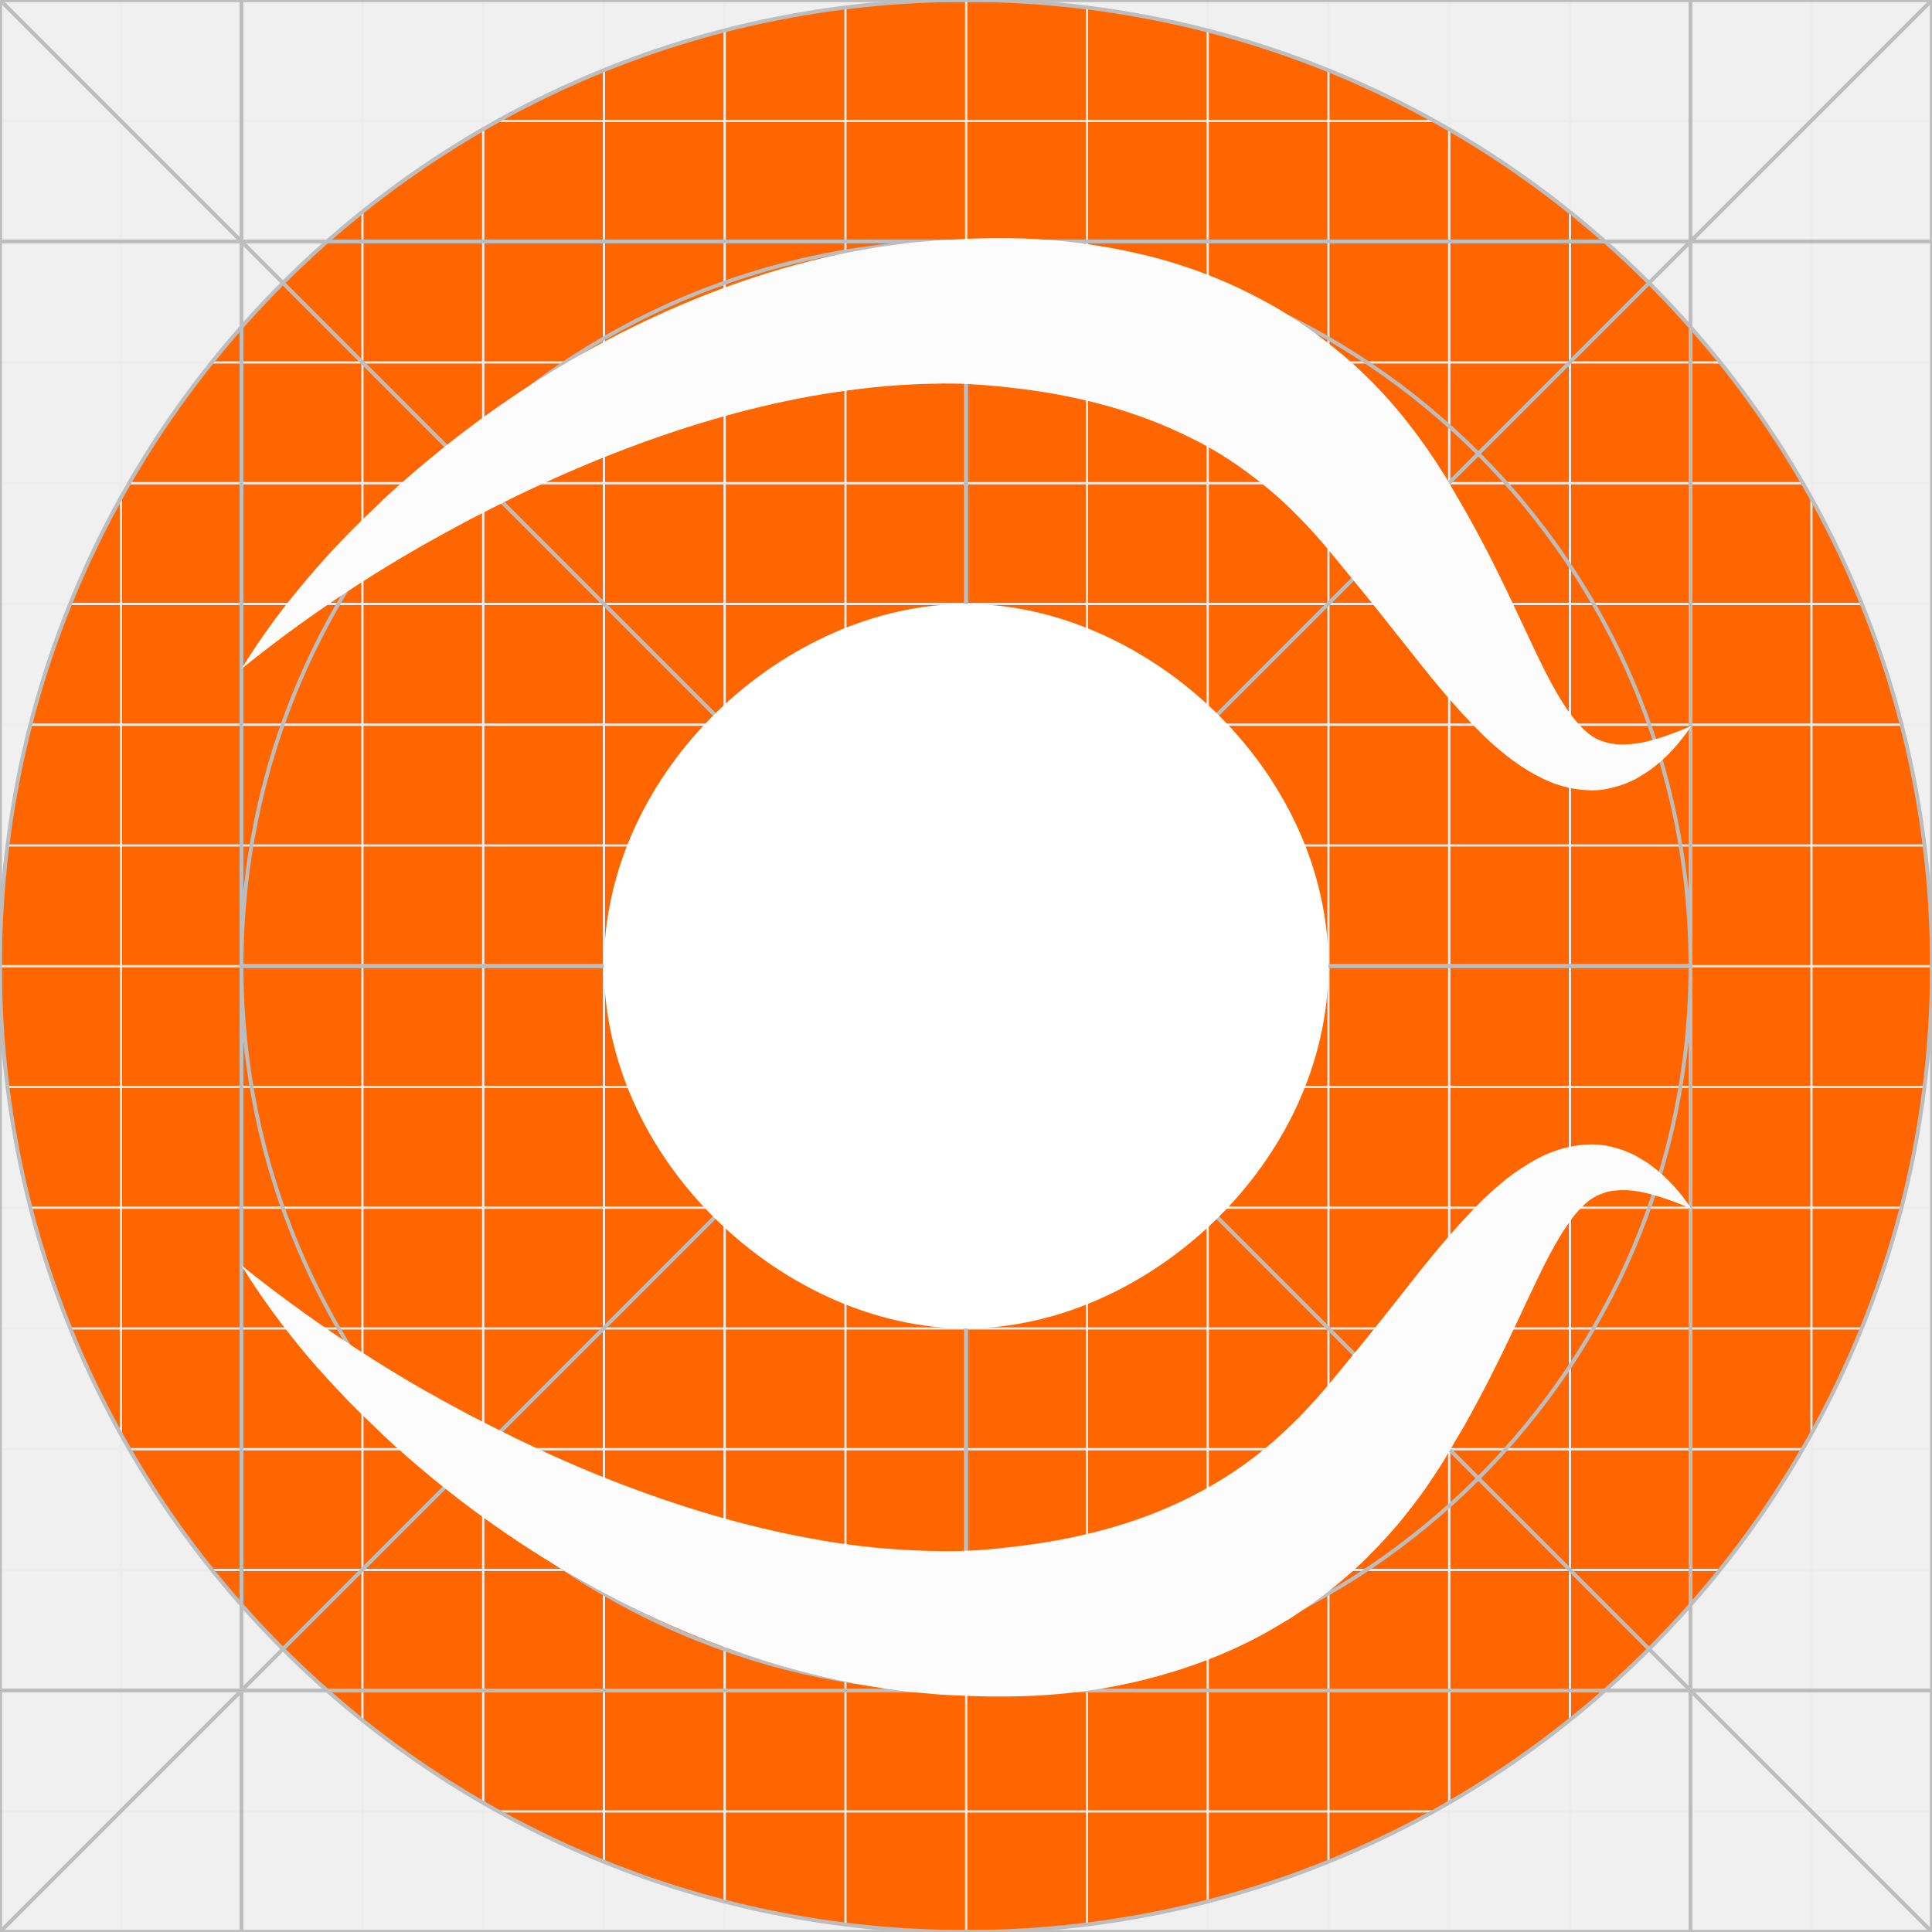
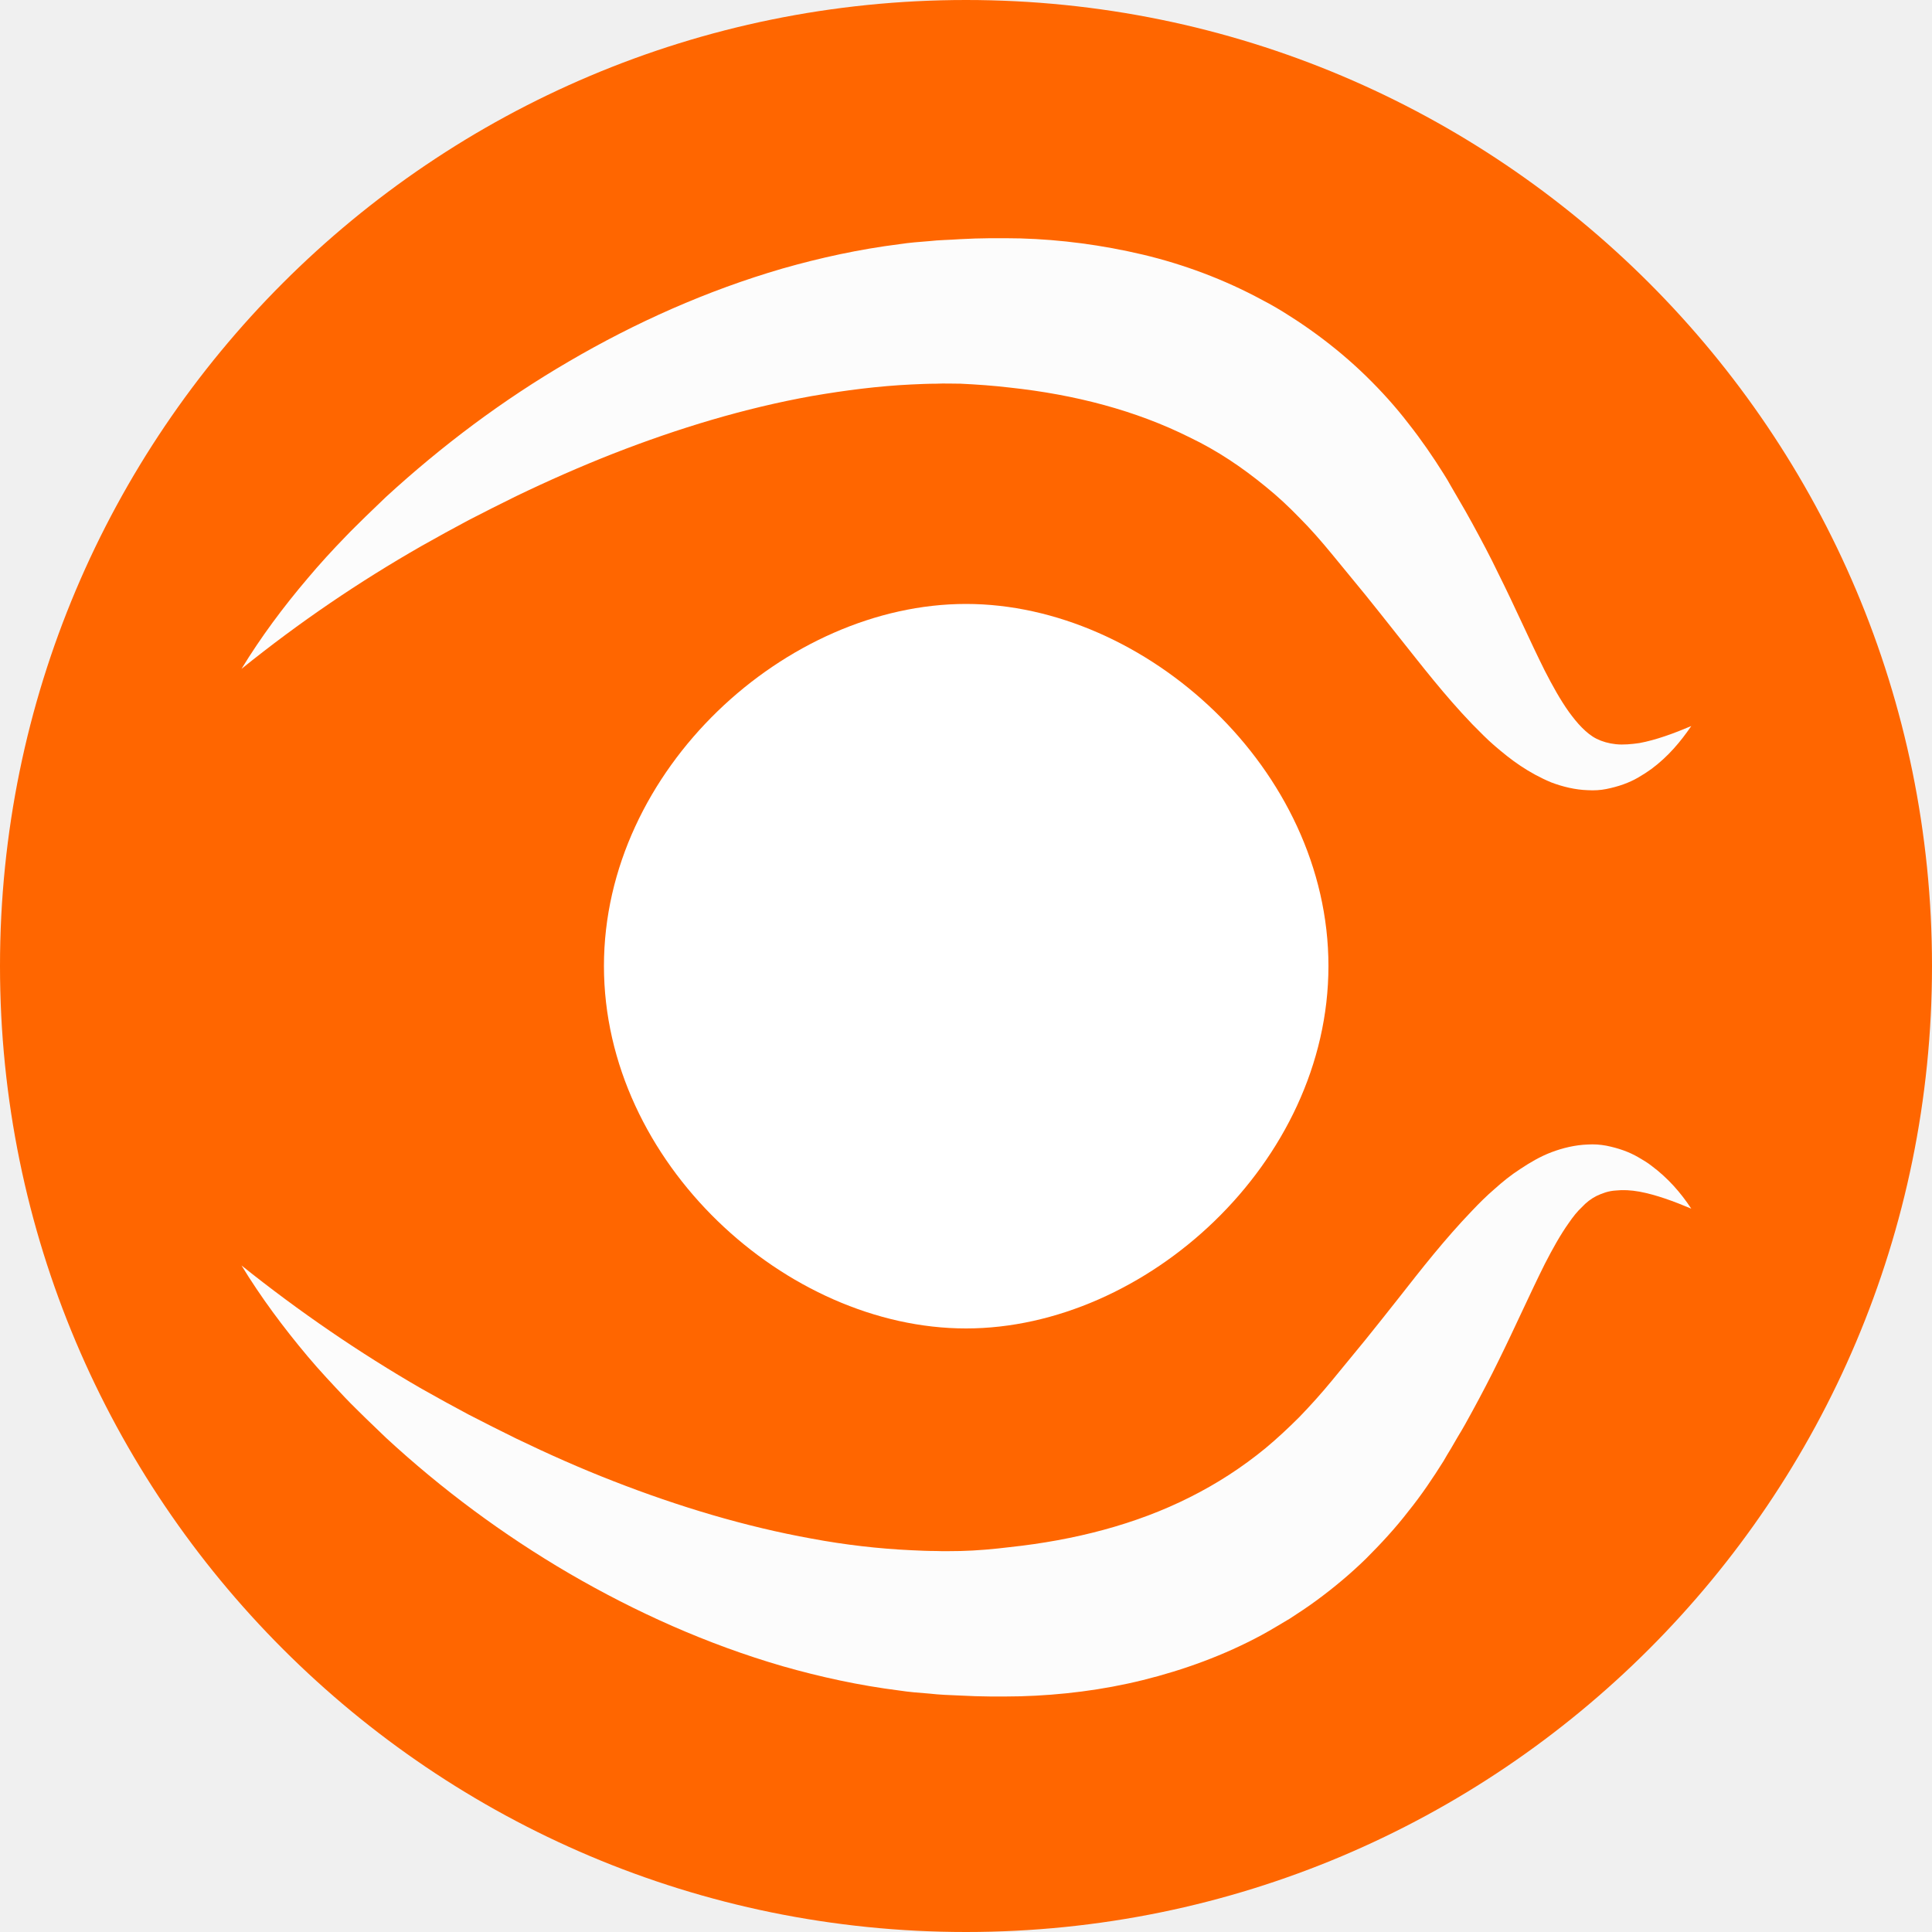
<svg xmlns="http://www.w3.org/2000/svg" version="1.1" id="Layer_1" x="0px" y="0px" viewBox="0 0 500 500" style="enable-background:new 0 0 500 500;" xml:space="preserve">
-   <style type="text/css">
+   <defs id="defs6538" />
+   <style type="text/css" id="style5964">
	.st0{fill:#FF6600;}
	.st1{fill:url(#SVGID_1_);}
	.st2{fill:#B5B5B5;}
	.st3{fill:none;stroke:#EDEDED;stroke-width:0.5;stroke-miterlimit:10;}
	.st4{fill:none;stroke:#BDBDBD;stroke-miterlimit:10;}
	.st5{fill:#FCFCFC;}
	.st6{fill:#FFFFFF;}
</style>
-   <circle class="st0" cx="250" cy="250" r="250" />
+   <circle class="st0" cx="250" cy="250" r="250" id="circle5966" />
  <g id="Layer_1_1_">
    <g id="Layer_3_copy">
      <linearGradient id="SVGID_1_" gradientUnits="userSpaceOnUse" x1="771" y1="-131.4" x2="771" y2="-131.4" gradientTransform="matrix(1 0 0 -1 0 212)">
-         <stop offset="0" style="stop-color:#FF6600" />
-         <stop offset="1" style="stop-color:#231F20" />
+         <stop offset="0" style="stop-color:#FF6600" id="stop5968" />
+         <stop offset="1" style="stop-color:#231F20" id="stop5970" />
      </linearGradient>
-       <path class="st1" d="M771,343.4" />
+       <path class="st1" d="M771,343.4" id="path5973" />
    </g>
-     <path class="st2" d="M68.8,358.8" />
+     <path class="st2" d="M68.8,358.8" id="path5976" />
  </g>
-   <g id="Layer_7">
-     <g id="Layer_1_2_">
-       <g>
-         <rect x="250" y="375" class="st3" width="31.3" height="31.3" />
-         <rect x="156.3" y="375" class="st3" width="31.3" height="31.3" />
-         <rect x="218.8" y="375" class="st3" width="31.3" height="31.3" />
-         <rect x="187.5" y="375" class="st3" width="31.3" height="31.3" />
-         <rect x="93.8" y="343.8" class="st3" width="31.3" height="31.3" />
-         <rect x="93.8" y="375" class="st3" width="31.3" height="31.3" />
-         <rect x="125" y="375" class="st3" width="31.3" height="31.3" />
-         <rect x="281.3" y="375" class="st3" width="31.3" height="31.3" />
-         <rect x="375" y="312.5" class="st3" width="31.3" height="31.3" />
-         <rect x="93.8" y="312.5" class="st3" width="31.3" height="31.3" />
-         <rect x="375" y="343.8" class="st3" width="31.3" height="31.3" />
-         <rect x="375" y="281.3" class="st3" width="31.3" height="31.3" />
-         <rect x="312.5" y="375" class="st3" width="31.3" height="31.3" />
-         <rect x="375" y="375" class="st3" width="31.3" height="31.3" />
-         <rect x="375" y="250" class="st3" width="31.3" height="31.3" />
-         <rect x="343.8" y="375" class="st3" width="31.3" height="31.3" />
-         <rect x="250" y="93.8" class="st3" width="31.3" height="31.3" />
-         <rect x="218.8" y="93.8" class="st3" width="31.3" height="31.3" />
-         <rect x="187.5" y="93.8" class="st3" width="31.3" height="31.3" />
-         <rect x="312.5" y="93.8" class="st3" width="31.3" height="31.3" />
-         <rect x="343.8" y="93.8" class="st3" width="31.3" height="31.3" />
-         <rect x="156.3" y="93.8" class="st3" width="31.3" height="31.3" />
-         <rect x="281.3" y="93.8" class="st3" width="31.3" height="31.3" />
-         <rect x="93.8" y="156.3" class="st3" width="31.3" height="31.3" />
-         <rect x="93.8" y="187.5" class="st3" width="31.3" height="31.3" />
-         <rect x="93.8" y="218.8" class="st3" width="31.3" height="31.3" />
-         <rect x="93.8" y="250" class="st3" width="31.3" height="31.3" />
-         <rect x="93.8" y="281.3" class="st3" width="31.3" height="31.3" />
-         <rect x="125" y="93.8" class="st3" width="31.3" height="31.3" />
-         <rect x="93.8" y="93.8" class="st3" width="31.3" height="31.3" />
-         <rect x="93.8" y="125" class="st3" width="31.3" height="31.3" />
-         <rect x="375" y="125" class="st3" width="31.3" height="31.3" />
-         <rect x="62.5" y="281.3" class="st3" width="31.3" height="31.3" />
-         <rect x="62.5" y="312.5" class="st3" width="31.3" height="31.3" />
-         <rect x="62.5" y="250" class="st3" width="31.3" height="31.3" />
-         <rect x="62.5" y="156.3" class="st3" width="31.3" height="31.3" />
-         <rect x="62.5" y="125" class="st3" width="31.3" height="31.3" />
-         <rect x="62.5" y="187.5" class="st3" width="31.3" height="31.3" />
-         <rect x="62.5" y="218.8" class="st3" width="31.3" height="31.3" />
-         <rect x="62.5" y="343.8" class="st3" width="31.3" height="31.3" />
-         <rect x="187.5" y="406.3" class="st3" width="31.3" height="31.3" />
-         <rect x="218.8" y="406.3" class="st3" width="31.3" height="31.3" />
-         <rect x="156.3" y="406.3" class="st3" width="31.3" height="31.3" />
-         <rect x="125" y="406.3" class="st3" width="31.3" height="31.3" />
-         <rect x="62.5" y="406.3" class="st3" width="31.3" height="31.3" />
-         <rect x="93.8" y="406.3" class="st3" width="31.3" height="31.3" />
-         <rect x="62.5" y="375" class="st3" width="31.3" height="31.3" />
-         <rect x="62.5" y="93.8" class="st3" width="31.3" height="31.3" />
-         <rect x="375" y="62.5" class="st3" width="31.3" height="31.3" />
-         <rect x="312.5" y="62.5" class="st3" width="31.3" height="31.3" />
-         <rect x="281.3" y="62.5" class="st3" width="31.3" height="31.3" />
-         <rect x="375" y="93.8" class="st3" width="31.3" height="31.3" />
-         <rect x="343.8" y="125" class="st3" width="31.3" height="31.3" />
-         <rect x="375" y="187.5" class="st3" width="31.3" height="31.3" />
-         <rect x="375" y="156.3" class="st3" width="31.3" height="31.3" />
-         <rect x="62.5" y="62.5" class="st3" width="31.3" height="31.3" />
-         <rect x="93.8" y="62.5" class="st3" width="31.3" height="31.3" />
-         <rect x="375" y="218.8" class="st3" width="31.3" height="31.3" />
-         <rect x="125" y="62.5" class="st3" width="31.3" height="31.3" />
-         <rect x="250" y="62.5" class="st3" width="31.3" height="31.3" />
-         <rect x="218.8" y="62.5" class="st3" width="31.3" height="31.3" />
-         <rect x="187.5" y="62.5" class="st3" width="31.3" height="31.3" />
-         <rect x="156.3" y="62.5" class="st3" width="31.3" height="31.3" />
-         <rect x="281.3" y="156.3" class="st3" width="31.3" height="31.3" />
-         <rect x="156.3" y="156.3" class="st3" width="31.3" height="31.3" />
-         <rect x="156.3" y="218.8" class="st3" width="31.3" height="31.3" />
-         <rect x="156.3" y="187.5" class="st3" width="31.3" height="31.3" />
-         <rect x="187.5" y="156.3" class="st3" width="31.3" height="31.3" />
-         <rect x="250" y="406.3" class="st3" width="31.3" height="31.3" />
-         <rect x="250" y="156.3" class="st3" width="31.3" height="31.3" />
-         <rect x="281.3" y="187.5" class="st3" width="31.3" height="31.3" />
-         <rect x="218.8" y="156.3" class="st3" width="31.3" height="31.3" />
-         <rect x="250" y="312.5" class="st3" width="31.3" height="31.3" />
-         <rect x="312.5" y="312.5" class="st3" width="31.3" height="31.3" />
-         <rect x="281.3" y="312.5" class="st3" width="31.3" height="31.3" />
-         <rect x="218.8" y="312.5" class="st3" width="31.3" height="31.3" />
-         <rect x="156.3" y="281.3" class="st3" width="31.3" height="31.3" />
-         <rect x="156.3" y="312.5" class="st3" width="31.3" height="31.3" />
-         <rect x="187.5" y="312.5" class="st3" width="31.3" height="31.3" />
-         <rect x="156.3" y="250" class="st3" width="31.3" height="31.3" />
-         <rect x="187.5" y="187.5" class="st3" width="31.3" height="31.3" />
-         <rect x="218.8" y="187.5" class="st3" width="31.3" height="31.3" />
-         <rect x="250" y="218.8" class="st3" width="31.3" height="31.3" />
-         <rect x="250" y="187.5" class="st3" width="31.3" height="31.3" />
-         <rect x="281.3" y="218.8" class="st3" width="31.3" height="31.3" />
-         <rect x="218.8" y="250" class="st3" width="31.3" height="31.3" />
-         <rect x="250" y="250" class="st3" width="31.3" height="31.3" />
-         <rect x="218.8" y="218.8" class="st3" width="31.3" height="31.3" />
-         <rect x="281.3" y="281.3" class="st3" width="31.3" height="31.3" />
-         <rect x="250" y="281.3" class="st3" width="31.3" height="31.3" />
-         <rect x="281.3" y="250" class="st3" width="31.3" height="31.3" />
-         <rect x="187.5" y="218.8" class="st3" width="31.3" height="31.3" />
-         <rect x="187.5" y="250" class="st3" width="31.3" height="31.3" />
-         <rect x="187.5" y="281.3" class="st3" width="31.3" height="31.3" />
-         <rect x="218.8" y="281.3" class="st3" width="31.3" height="31.3" />
-         <rect x="343.8" y="156.3" class="st3" width="31.3" height="31.3" />
-         <rect x="218.8" y="343.8" class="st3" width="31.3" height="31.3" />
-         <rect x="187.5" y="343.8" class="st3" width="31.3" height="31.3" />
-         <rect x="250" y="343.8" class="st3" width="31.3" height="31.3" />
-         <rect x="156.3" y="343.8" class="st3" width="31.3" height="31.3" />
-         <rect x="125" y="312.5" class="st3" width="31.3" height="31.3" />
-         <rect x="125" y="343.8" class="st3" width="31.3" height="31.3" />
-         <rect x="281.3" y="343.8" class="st3" width="31.3" height="31.3" />
-         <rect x="343.8" y="312.5" class="st3" width="31.3" height="31.3" />
-         <rect x="343.8" y="250" class="st3" width="31.3" height="31.3" />
-         <rect x="343.8" y="218.8" class="st3" width="31.3" height="31.3" />
-         <rect x="312.5" y="343.8" class="st3" width="31.3" height="31.3" />
-         <rect x="343.8" y="187.5" class="st3" width="31.3" height="31.3" />
-         <rect x="343.8" y="343.8" class="st3" width="31.3" height="31.3" />
-         <rect x="125" y="281.3" class="st3" width="31.3" height="31.3" />
-         <rect x="343.8" y="281.3" class="st3" width="31.3" height="31.3" />
-         <rect x="312.5" y="218.8" class="st3" width="31.3" height="31.3" />
-         <rect x="125" y="250" class="st3" width="31.3" height="31.3" />
-         <rect x="281.3" y="125" class="st3" width="31.3" height="31.3" />
-         <rect x="312.5" y="156.3" class="st3" width="31.3" height="31.3" />
-         <rect x="312.5" y="187.5" class="st3" width="31.3" height="31.3" />
-         <rect x="312.5" y="250" class="st3" width="31.3" height="31.3" />
-         <rect x="312.5" y="281.3" class="st3" width="31.3" height="31.3" />
-         <rect x="250" y="125" class="st3" width="31.3" height="31.3" />
-         <rect x="312.5" y="125" class="st3" width="31.3" height="31.3" />
-         <rect x="125" y="187.5" class="st3" width="31.3" height="31.3" />
-         <rect x="125" y="218.8" class="st3" width="31.3" height="31.3" />
-         <rect x="125" y="156.3" class="st3" width="31.3" height="31.3" />
-         <rect x="156.3" y="125" class="st3" width="31.3" height="31.3" />
-         <rect x="187.5" y="125" class="st3" width="31.3" height="31.3" />
-         <rect x="125" y="125" class="st3" width="31.3" height="31.3" />
-         <rect x="218.8" y="125" class="st3" width="31.3" height="31.3" />
-         <rect x="343.8" y="62.5" class="st3" width="31.3" height="31.3" />
-         <rect y="93.8" class="st3" width="31.3" height="31.3" />
-         <rect y="125" class="st3" width="31.3" height="31.3" />
-         <rect y="62.5" class="st3" width="31.3" height="31.3" />
-         <rect y="156.3" class="st3" width="31.3" height="31.3" />
-         <rect class="st3" width="31.3" height="31.3" />
-         <rect x="31.3" class="st3" width="31.3" height="31.3" />
-         <rect y="187.5" class="st3" width="31.3" height="31.3" />
-         <rect y="31.3" class="st3" width="31.3" height="31.3" />
-         <rect y="343.8" class="st3" width="31.3" height="31.3" />
-         <rect x="62.5" class="st3" width="31.3" height="31.3" />
-         <rect y="375" class="st3" width="31.3" height="31.3" />
-         <rect y="218.8" class="st3" width="31.3" height="31.3" />
-         <rect y="406.3" class="st3" width="31.3" height="31.3" />
-         <rect y="250" class="st3" width="31.3" height="31.3" />
-         <rect y="312.5" class="st3" width="31.3" height="31.3" />
-         <rect y="281.3" class="st3" width="31.3" height="31.3" />
-         <rect x="312.5" class="st3" width="31.3" height="31.3" />
-         <rect x="406.3" class="st3" width="31.3" height="31.3" />
-         <rect x="375" class="st3" width="31.3" height="31.3" />
-         <rect x="437.5" class="st3" width="31.3" height="31.3" />
-         <rect x="437.5" y="31.3" class="st3" width="31.3" height="31.3" />
-         <rect x="437.5" y="93.8" class="st3" width="31.3" height="31.3" />
-         <rect x="437.5" y="62.5" class="st3" width="31.3" height="31.3" />
-         <rect x="93.8" class="st3" width="31.3" height="31.3" />
-         <rect x="343.8" class="st3" width="31.3" height="31.3" />
-         <rect x="156.3" class="st3" width="31.3" height="31.3" />
-         <rect x="125" class="st3" width="31.3" height="31.3" />
-         <rect x="437.5" y="125" class="st3" width="31.3" height="31.3" />
-         <rect x="281.3" class="st3" width="31.3" height="31.3" />
-         <rect x="218.8" class="st3" width="31.3" height="31.3" />
-         <rect y="437.5" class="st3" width="31.3" height="31.3" />
-         <rect x="250" class="st3" width="31.3" height="31.3" />
-         <rect x="187.5" class="st3" width="31.3" height="31.3" />
-         <rect x="468.8" y="281.3" class="st3" width="31.3" height="31.3" />
-         <rect x="468.8" y="312.5" class="st3" width="31.3" height="31.3" />
-         <rect x="468.8" y="250" class="st3" width="31.3" height="31.3" />
-         <rect x="468.8" y="375" class="st3" width="31.3" height="31.3" />
-         <rect x="468.8" y="406.3" class="st3" width="31.3" height="31.3" />
-         <rect x="468.8" y="218.8" class="st3" width="31.3" height="31.3" />
-         <rect x="468.8" y="343.8" class="st3" width="31.3" height="31.3" />
-         <rect x="468.8" y="437.5" class="st3" width="31.3" height="31.3" />
-         <rect x="468.8" y="62.5" class="st3" width="31.3" height="31.3" />
-         <rect x="468.8" y="31.3" class="st3" width="31.3" height="31.3" />
-         <rect x="468.8" class="st3" width="31.3" height="31.3" />
-         <rect x="468.8" y="125" class="st3" width="31.3" height="31.3" />
-         <rect x="468.8" y="156.3" class="st3" width="31.3" height="31.3" />
-         <rect x="468.8" y="93.8" class="st3" width="31.3" height="31.3" />
-         <rect x="468.8" y="187.5" class="st3" width="31.3" height="31.3" />
-         <rect x="343.8" y="468.8" class="st3" width="31.3" height="31.3" />
-         <rect x="218.8" y="468.8" class="st3" width="31.3" height="31.3" />
-         <rect x="125" y="468.8" class="st3" width="31.3" height="31.3" />
-         <rect x="468.8" y="468.8" class="st3" width="31.3" height="31.3" />
-         <rect x="156.3" y="468.8" class="st3" width="31.3" height="31.3" />
-         <rect x="93.8" y="468.8" class="st3" width="31.3" height="31.3" />
-         <rect x="31.3" y="468.8" class="st3" width="31.3" height="31.3" />
-         <rect x="62.5" y="468.8" class="st3" width="31.3" height="31.3" />
-         <rect x="187.5" y="468.8" class="st3" width="31.3" height="31.3" />
-         <rect x="406.3" y="468.8" class="st3" width="31.3" height="31.3" />
-         <rect x="250" y="468.8" class="st3" width="31.3" height="31.3" />
-         <rect x="437.5" y="468.8" class="st3" width="31.3" height="31.3" />
-         <rect x="375" y="468.8" class="st3" width="31.3" height="31.3" />
-         <rect x="281.3" y="468.8" class="st3" width="31.3" height="31.3" />
-         <rect x="312.5" y="468.8" class="st3" width="31.3" height="31.3" />
-         <rect y="468.8" class="st3" width="31.3" height="31.3" />
-         <rect x="187.5" y="31.3" class="st3" width="31.3" height="31.3" />
-         <rect x="281.3" y="31.3" class="st3" width="31.3" height="31.3" />
-         <rect x="250" y="31.3" class="st3" width="31.3" height="31.3" />
-         <rect x="218.8" y="31.3" class="st3" width="31.3" height="31.3" />
-         <rect x="343.8" y="31.3" class="st3" width="31.3" height="31.3" />
-         <rect x="375" y="31.3" class="st3" width="31.3" height="31.3" />
-         <rect x="312.5" y="31.3" class="st3" width="31.3" height="31.3" />
-         <rect x="281.3" y="406.3" class="st3" width="31.3" height="31.3" />
-         <rect x="31.3" y="31.3" class="st3" width="31.3" height="31.3" />
-         <rect x="406.3" y="31.3" class="st3" width="31.3" height="31.3" />
-         <rect x="156.3" y="31.3" class="st3" width="31.3" height="31.3" />
-         <rect x="31.3" y="93.8" class="st3" width="31.3" height="31.3" />
-         <rect x="31.3" y="62.5" class="st3" width="31.3" height="31.3" />
-         <rect x="62.5" y="31.3" class="st3" width="31.3" height="31.3" />
-         <rect x="125" y="31.3" class="st3" width="31.3" height="31.3" />
-         <rect x="93.8" y="31.3" class="st3" width="31.3" height="31.3" />
-         <rect x="312.5" y="406.3" class="st3" width="31.3" height="31.3" />
-         <rect x="406.3" y="312.5" class="st3" width="31.3" height="31.3" />
-         <rect x="406.3" y="343.8" class="st3" width="31.3" height="31.3" />
-         <rect x="406.3" y="406.3" class="st3" width="31.3" height="31.3" />
-         <rect x="406.3" y="62.5" class="st3" width="31.3" height="31.3" />
-         <rect x="31.3" y="125" class="st3" width="31.3" height="31.3" />
-         <rect x="343.8" y="406.3" class="st3" width="31.3" height="31.3" />
-         <rect x="375" y="406.3" class="st3" width="31.3" height="31.3" />
-         <rect x="406.3" y="375" class="st3" width="31.3" height="31.3" />
-         <rect x="406.3" y="156.3" class="st3" width="31.3" height="31.3" />
-         <rect x="406.3" y="125" class="st3" width="31.3" height="31.3" />
-         <rect x="406.3" y="93.8" class="st3" width="31.3" height="31.3" />
-         <rect x="406.3" y="281.3" class="st3" width="31.3" height="31.3" />
-         <rect x="406.3" y="250" class="st3" width="31.3" height="31.3" />
-         <rect x="406.3" y="187.5" class="st3" width="31.3" height="31.3" />
-         <rect x="406.3" y="218.8" class="st3" width="31.3" height="31.3" />
-         <rect x="437.5" y="187.5" class="st3" width="31.3" height="31.3" />
-         <rect x="31.3" y="156.3" class="st3" width="31.3" height="31.3" />
-         <rect x="375" y="437.5" class="st3" width="31.3" height="31.3" />
-         <rect x="250" y="437.5" class="st3" width="31.3" height="31.3" />
-         <rect x="437.5" y="406.3" class="st3" width="31.3" height="31.3" />
-         <rect x="281.3" y="437.5" class="st3" width="31.3" height="31.3" />
-         <rect x="312.5" y="437.5" class="st3" width="31.3" height="31.3" />
-         <rect x="343.8" y="437.5" class="st3" width="31.3" height="31.3" />
-         <rect x="437.5" y="437.5" class="st3" width="31.3" height="31.3" />
-         <rect x="437.5" y="218.8" class="st3" width="31.3" height="31.3" />
-         <rect x="437.5" y="156.3" class="st3" width="31.3" height="31.3" />
-         <rect x="437.5" y="250" class="st3" width="31.3" height="31.3" />
-         <rect x="437.5" y="375" class="st3" width="31.3" height="31.3" />
-         <rect x="437.5" y="343.8" class="st3" width="31.3" height="31.3" />
-         <rect x="437.5" y="312.5" class="st3" width="31.3" height="31.3" />
-         <rect x="437.5" y="281.3" class="st3" width="31.3" height="31.3" />
-         <rect x="406.3" y="437.5" class="st3" width="31.3" height="31.3" />
-         <rect x="31.3" y="312.5" class="st3" width="31.3" height="31.3" />
-         <rect x="31.3" y="343.8" class="st3" width="31.3" height="31.3" />
-         <rect x="31.3" y="281.3" class="st3" width="31.3" height="31.3" />
-         <rect x="31.3" y="218.8" class="st3" width="31.3" height="31.3" />
-         <rect x="31.3" y="187.5" class="st3" width="31.3" height="31.3" />
-         <rect x="31.3" y="375" class="st3" width="31.3" height="31.3" />
-         <rect x="31.3" y="250" class="st3" width="31.3" height="31.3" />
-         <rect x="187.5" y="437.5" class="st3" width="31.3" height="31.3" />
-         <rect x="125" y="437.5" class="st3" width="31.3" height="31.3" />
-         <rect x="156.3" y="437.5" class="st3" width="31.3" height="31.3" />
-         <rect x="218.8" y="437.5" class="st3" width="31.3" height="31.3" />
-         <rect x="93.8" y="437.5" class="st3" width="31.3" height="31.3" />
-         <rect x="31.3" y="406.3" class="st3" width="31.3" height="31.3" />
-         <rect x="31.3" y="437.5" class="st3" width="31.3" height="31.3" />
-         <rect x="62.5" y="437.5" class="st3" width="31.3" height="31.3" />
-       </g>
-       <g>
-         <rect class="st4" width="500" height="500" />
-         <rect class="st4" width="62.5" height="62.5" />
-         <rect x="437.5" class="st4" width="62.5" height="62.5" />
-         <rect y="437.5" class="st4" width="62.5" height="62.5" />
-         <rect x="437.5" y="437.5" class="st4" width="62.5" height="62.5" />
-         <rect x="62.5" y="62.5" class="st4" width="187.5" height="187.5" />
-         <rect x="250" y="62.5" class="st4" width="187.5" height="187.5" />
-         <rect x="62.5" y="250" class="st4" width="187.5" height="187.5" />
-         <rect x="250" y="250" class="st4" width="187.5" height="187.5" />
-         <line class="st4" x1="0" y1="0" x2="500" y2="500" />
-         <line class="st4" x1="500" y1="0" x2="0" y2="500" />
-         <circle class="st4" cx="250" cy="250" r="187.5" />
-         <circle class="st4" cx="250" cy="250" r="250" />
-       </g>
-       <rect x="62.5" class="st4" width="375" height="500" />
-     </g>
+   <g id="g6527">
+     <path class="st5" d="m 62.5,173.1 c 5,-8.2 10.8,-16 17.1,-23.4 3.1,-3.7 6.4,-7.3 9.8,-10.8 1.7,-1.8 3.4,-3.4 5.2,-5.2 l 5.3,-5.1 c 14.4,-13.2 30.2,-25.1 47.4,-35.1 17.1,-10 35.6,-18.3 55.2,-24 9.8,-2.8 19.9,-5 30.2,-6.3 2.6,-0.4 5.2,-0.6 7.8,-0.8 2.6,-0.3 5.2,-0.3 7.9,-0.5 5.2,-0.3 10.4,-0.3 15.7,-0.2 10.5,0.3 21.1,1.7 31.7,4.2 10.5,2.5 21,6.4 30.8,11.7 2.5,1.3 4.9,2.7 7.2,4.2 2.4,1.5 4.7,3.1 6.9,4.7 4.5,3.3 8.8,6.9 12.8,10.8 4,3.9 7.7,8 11,12.3 3.4,4.3 6.4,8.7 9.1,13 0.7,1.1 1.3,2.1 1.9,3.2 l 1.8,3.1 c 1.3,2.2 2.5,4.3 3.7,6.5 2.4,4.4 4.7,8.7 6.8,13.1 4.3,8.6 8.1,17.3 12,25.1 2,3.9 4,7.5 6.2,10.6 1.1,1.5 2.2,2.9 3.4,4.1 1.2,1.2 2.4,2.2 3.8,2.9 1.4,0.7 3.1,1.2 5,1.4 1.9,0.2 4,0 6.1,-0.3 4.3,-0.8 8.9,-2.5 13.4,-4.4 -2.8,4.1 -6,7.9 -10.3,11.1 -1.1,0.8 -2.2,1.5 -3.4,2.2 -1.2,0.7 -2.5,1.3 -3.9,1.8 -1.4,0.5 -2.9,0.9 -4.4,1.2 -1.5,0.3 -3.1,0.4 -4.8,0.3 -3.2,-0.1 -6.5,-0.9 -9.4,-2 -2.9,-1.2 -5.6,-2.7 -8,-4.3 -2.4,-1.6 -4.6,-3.4 -6.7,-5.2 -2.1,-1.8 -3.9,-3.7 -5.8,-5.6 -7.2,-7.5 -13.1,-15.2 -19,-22.6 -2.9,-3.7 -5.8,-7.3 -8.6,-10.8 l -8.7,-10.6 c -2.8,-3.4 -5.5,-6.5 -8.4,-9.4 -2.8,-2.9 -5.7,-5.6 -8.8,-8.1 -6.1,-5 -12.5,-9.3 -19.6,-12.7 -14,-7 -29.8,-11.1 -46.6,-12.9 -4.2,-0.5 -8.5,-0.8 -12.7,-1 -2.1,0 -4.2,-0.1 -6.3,0 -2.1,0 -4.2,0.1 -6.4,0.2 -8.5,0.4 -17.1,1.5 -25.8,3 -17.3,3.1 -34.5,8.3 -51.4,14.9 -8.4,3.3 -16.8,7 -25.1,11 -4.1,2 -8.2,4.1 -12.3,6.2 l -6.1,3.3 -6.1,3.4 C 93,150.5 77.5,161 62.5,173.1 Z" id="path6525" style="fill:#fcfcfc" />
  </g>
-   <g>
-     <path class="st5" d="M62.5,173.1c5-8.2,10.8-16,17.1-23.4c3.1-3.7,6.4-7.3,9.8-10.8c1.7-1.8,3.4-3.4,5.2-5.2l5.3-5.1   c14.4-13.2,30.2-25.1,47.4-35.1c17.1-10,35.6-18.3,55.2-24c9.8-2.8,19.9-5,30.2-6.3c2.6-0.4,5.2-0.6,7.8-0.8   c2.6-0.3,5.2-0.3,7.9-0.5c5.2-0.3,10.4-0.3,15.7-0.2c10.5,0.3,21.1,1.7,31.7,4.2c10.5,2.5,21,6.4,30.8,11.7   c2.5,1.3,4.9,2.7,7.2,4.2c2.4,1.5,4.7,3.1,6.9,4.7c4.5,3.3,8.8,6.9,12.8,10.8c4,3.9,7.7,8,11,12.3c3.4,4.3,6.4,8.7,9.1,13   c0.7,1.1,1.3,2.1,1.9,3.2l1.8,3.1c1.3,2.2,2.5,4.3,3.7,6.5c2.4,4.4,4.7,8.7,6.8,13.1c4.3,8.6,8.1,17.3,12,25.1   c2,3.9,4,7.5,6.2,10.6c1.1,1.5,2.2,2.9,3.4,4.1c1.2,1.2,2.4,2.2,3.8,2.9c1.4,0.7,3.1,1.2,5,1.4c1.9,0.2,4,0,6.1-0.3   c4.3-0.8,8.9-2.5,13.4-4.4c-2.8,4.1-6,7.9-10.3,11.1c-1.1,0.8-2.2,1.5-3.4,2.2c-1.2,0.7-2.5,1.3-3.9,1.8c-1.4,0.5-2.9,0.9-4.4,1.2   c-1.5,0.3-3.1,0.4-4.8,0.3c-3.2-0.1-6.5-0.9-9.4-2c-2.9-1.2-5.6-2.7-8-4.3c-2.4-1.6-4.6-3.4-6.7-5.2c-2.1-1.8-3.9-3.7-5.8-5.6   c-7.2-7.5-13.1-15.2-19-22.6c-2.9-3.7-5.8-7.3-8.6-10.8l-8.7-10.6c-2.8-3.4-5.5-6.5-8.4-9.4c-2.8-2.9-5.7-5.6-8.8-8.1   c-6.1-5-12.5-9.3-19.6-12.7c-14-7-29.8-11.1-46.6-12.9c-4.2-0.5-8.5-0.8-12.7-1c-2.1,0-4.2-0.1-6.3,0c-2.1,0-4.2,0.1-6.4,0.2   c-8.5,0.4-17.1,1.5-25.8,3c-17.3,3.1-34.5,8.3-51.4,14.9c-8.4,3.3-16.8,7-25.1,11c-4.1,2-8.2,4.1-12.3,6.2l-6.1,3.3l-6.1,3.4   C93,150.5,77.5,161,62.5,173.1z" />
-   </g>
-   <path class="st6" d="M343.8,250c0,50.9-47.3,93.8-93.8,93.8s-93.7-42.9-93.7-93.8s47.2-93.7,93.7-93.7S343.8,199.1,343.8,250z" />
-   <g>
-     <path class="st5" d="M62.5,327.5c15,12,30.5,22.6,46.6,31.9l6.1,3.4l6.1,3.3c4.1,2.1,8.2,4.2,12.3,6.2c8.3,4,16.6,7.7,25.1,11   c16.9,6.6,34.2,11.8,51.4,14.9c8.6,1.6,17.2,2.6,25.8,3c2.1,0.1,4.3,0.2,6.4,0.2c2.1,0.1,4.2,0,6.3,0c4.2-0.1,8.6-0.5,12.7-1   c16.8-1.8,32.7-5.9,46.6-12.9c7-3.5,13.5-7.7,19.6-12.7c3-2.5,5.9-5.2,8.8-8.1c2.8-2.9,5.6-6,8.4-9.4l8.7-10.6   c2.8-3.5,5.7-7.1,8.6-10.8c5.8-7.4,11.8-15.1,19-22.6c1.8-1.9,3.7-3.8,5.8-5.6c2-1.8,4.2-3.6,6.7-5.2c2.4-1.6,5.1-3.2,8-4.3   c2.9-1.1,6.2-1.9,9.4-2c1.6-0.1,3.2,0,4.8,0.3c1.5,0.3,3,0.7,4.4,1.2c1.4,0.5,2.7,1.1,3.9,1.8c1.2,0.7,2.4,1.4,3.4,2.2   c4.3,3.2,7.6,7,10.3,11.1c-4.5-1.9-9.1-3.6-13.4-4.4c-2.2-0.4-4.3-0.5-6.1-0.3c-1.9,0.1-3.5,0.7-5,1.4c-1.4,0.7-2.7,1.7-3.8,2.9   c-1.2,1.1-2.3,2.5-3.4,4.1c-2.2,3.1-4.2,6.7-6.2,10.6c-3.9,7.8-7.7,16.4-12,25.1c-2.1,4.3-4.4,8.7-6.8,13.1   c-1.2,2.2-2.4,4.4-3.7,6.5l-1.8,3.1c-0.6,1-1.3,2.1-1.9,3.2c-2.7,4.3-5.7,8.8-9.1,13c-3.3,4.3-7.1,8.4-11,12.3   c-4,3.9-8.3,7.5-12.8,10.8c-2.3,1.7-4.6,3.2-6.9,4.7c-2.4,1.4-4.8,2.9-7.2,4.2c-9.8,5.3-20.3,9.1-30.8,11.7   c-10.5,2.6-21.2,3.9-31.7,4.2c-5.3,0.1-10.4,0.1-15.7-0.2c-2.6-0.1-5.3-0.2-7.9-0.5c-2.6-0.2-5.2-0.4-7.8-0.8   c-10.3-1.3-20.4-3.5-30.2-6.3c-19.6-5.7-38-14-55.2-24c-17.1-10-33-21.8-47.4-35.1l-5.3-5.1c-1.7-1.7-3.5-3.4-5.2-5.2   c-3.3-3.5-6.7-7.1-9.8-10.8C73.3,343.5,67.5,335.7,62.5,327.5z" />
+   <path class="st6" d="M343.8,250c0,50.9-47.3,93.8-93.8,93.8s-93.7-42.9-93.7-93.8s47.2-93.7,93.7-93.7S343.8,199.1,343.8,250z" id="path6529" />
+   <g id="g6533">
+     <path class="st5" d="m 62.5,327.5 c 15,12 30.5,22.6 46.6,31.9 l 6.1,3.4 6.1,3.3 c 4.1,2.1 8.2,4.2 12.3,6.2 8.3,4 16.6,7.7 25.1,11 16.9,6.6 34.2,11.8 51.4,14.9 8.6,1.6 17.2,2.6 25.8,3 2.1,0.1 4.3,0.2 6.4,0.2 2.1,0.1 4.2,0 6.3,0 4.2,-0.1 8.6,-0.5 12.7,-1 16.8,-1.8 32.7,-5.9 46.6,-12.9 7,-3.5 13.5,-7.7 19.6,-12.7 3,-2.5 5.9,-5.2 8.8,-8.1 2.8,-2.9 5.6,-6 8.4,-9.4 l 8.7,-10.6 c 2.8,-3.5 5.7,-7.1 8.6,-10.8 5.8,-7.4 11.8,-15.1 19,-22.6 1.8,-1.9 3.7,-3.8 5.8,-5.6 2,-1.8 4.2,-3.6 6.7,-5.2 2.4,-1.6 5.1,-3.2 8,-4.3 2.9,-1.1 6.2,-1.9 9.4,-2 1.6,-0.1 3.2,0 4.8,0.3 1.5,0.3 3,0.7 4.4,1.2 1.4,0.5 2.7,1.1 3.9,1.8 1.2,0.7 2.4,1.4 3.4,2.2 4.3,3.2 7.6,7 10.3,11.1 -4.5,-1.9 -9.1,-3.6 -13.4,-4.4 -2.2,-0.4 -4.3,-0.5 -6.1,-0.3 -1.9,0.1 -3.5,0.7 -5,1.4 -1.4,0.7 -2.7,1.7 -3.8,2.9 -1.2,1.1 -2.3,2.5 -3.4,4.1 -2.2,3.1 -4.2,6.7 -6.2,10.6 -3.9,7.8 -7.7,16.4 -12,25.1 -2.1,4.3 -4.4,8.7 -6.8,13.1 -1.2,2.2 -2.4,4.4 -3.7,6.5 l -1.8,3.1 c -0.6,1 -1.3,2.1 -1.9,3.2 -2.7,4.3 -5.7,8.8 -9.1,13 -3.3,4.3 -7.1,8.4 -11,12.3 -4,3.9 -8.3,7.5 -12.8,10.8 -2.3,1.7 -4.6,3.2 -6.9,4.7 -2.4,1.4 -4.8,2.9 -7.2,4.2 -9.8,5.3 -20.3,9.1 -30.8,11.7 -10.5,2.6 -21.2,3.9 -31.7,4.2 -5.3,0.1 -10.4,0.1 -15.7,-0.2 -2.6,-0.1 -5.3,-0.2 -7.9,-0.5 -2.6,-0.2 -5.2,-0.4 -7.8,-0.8 -10.3,-1.3 -20.4,-3.5 -30.2,-6.3 -19.6,-5.7 -38,-14 -55.2,-24 -17.1,-10 -33,-21.8 -47.4,-35.1 L 94.6,367 c -1.7,-1.7 -3.5,-3.4 -5.2,-5.2 -3.3,-3.5 -6.7,-7.1 -9.8,-10.8 -6.3,-7.5 -12.1,-15.3 -17.1,-23.5 z" id="path6531" style="fill:#fcfcfc" />
  </g>
</svg>
